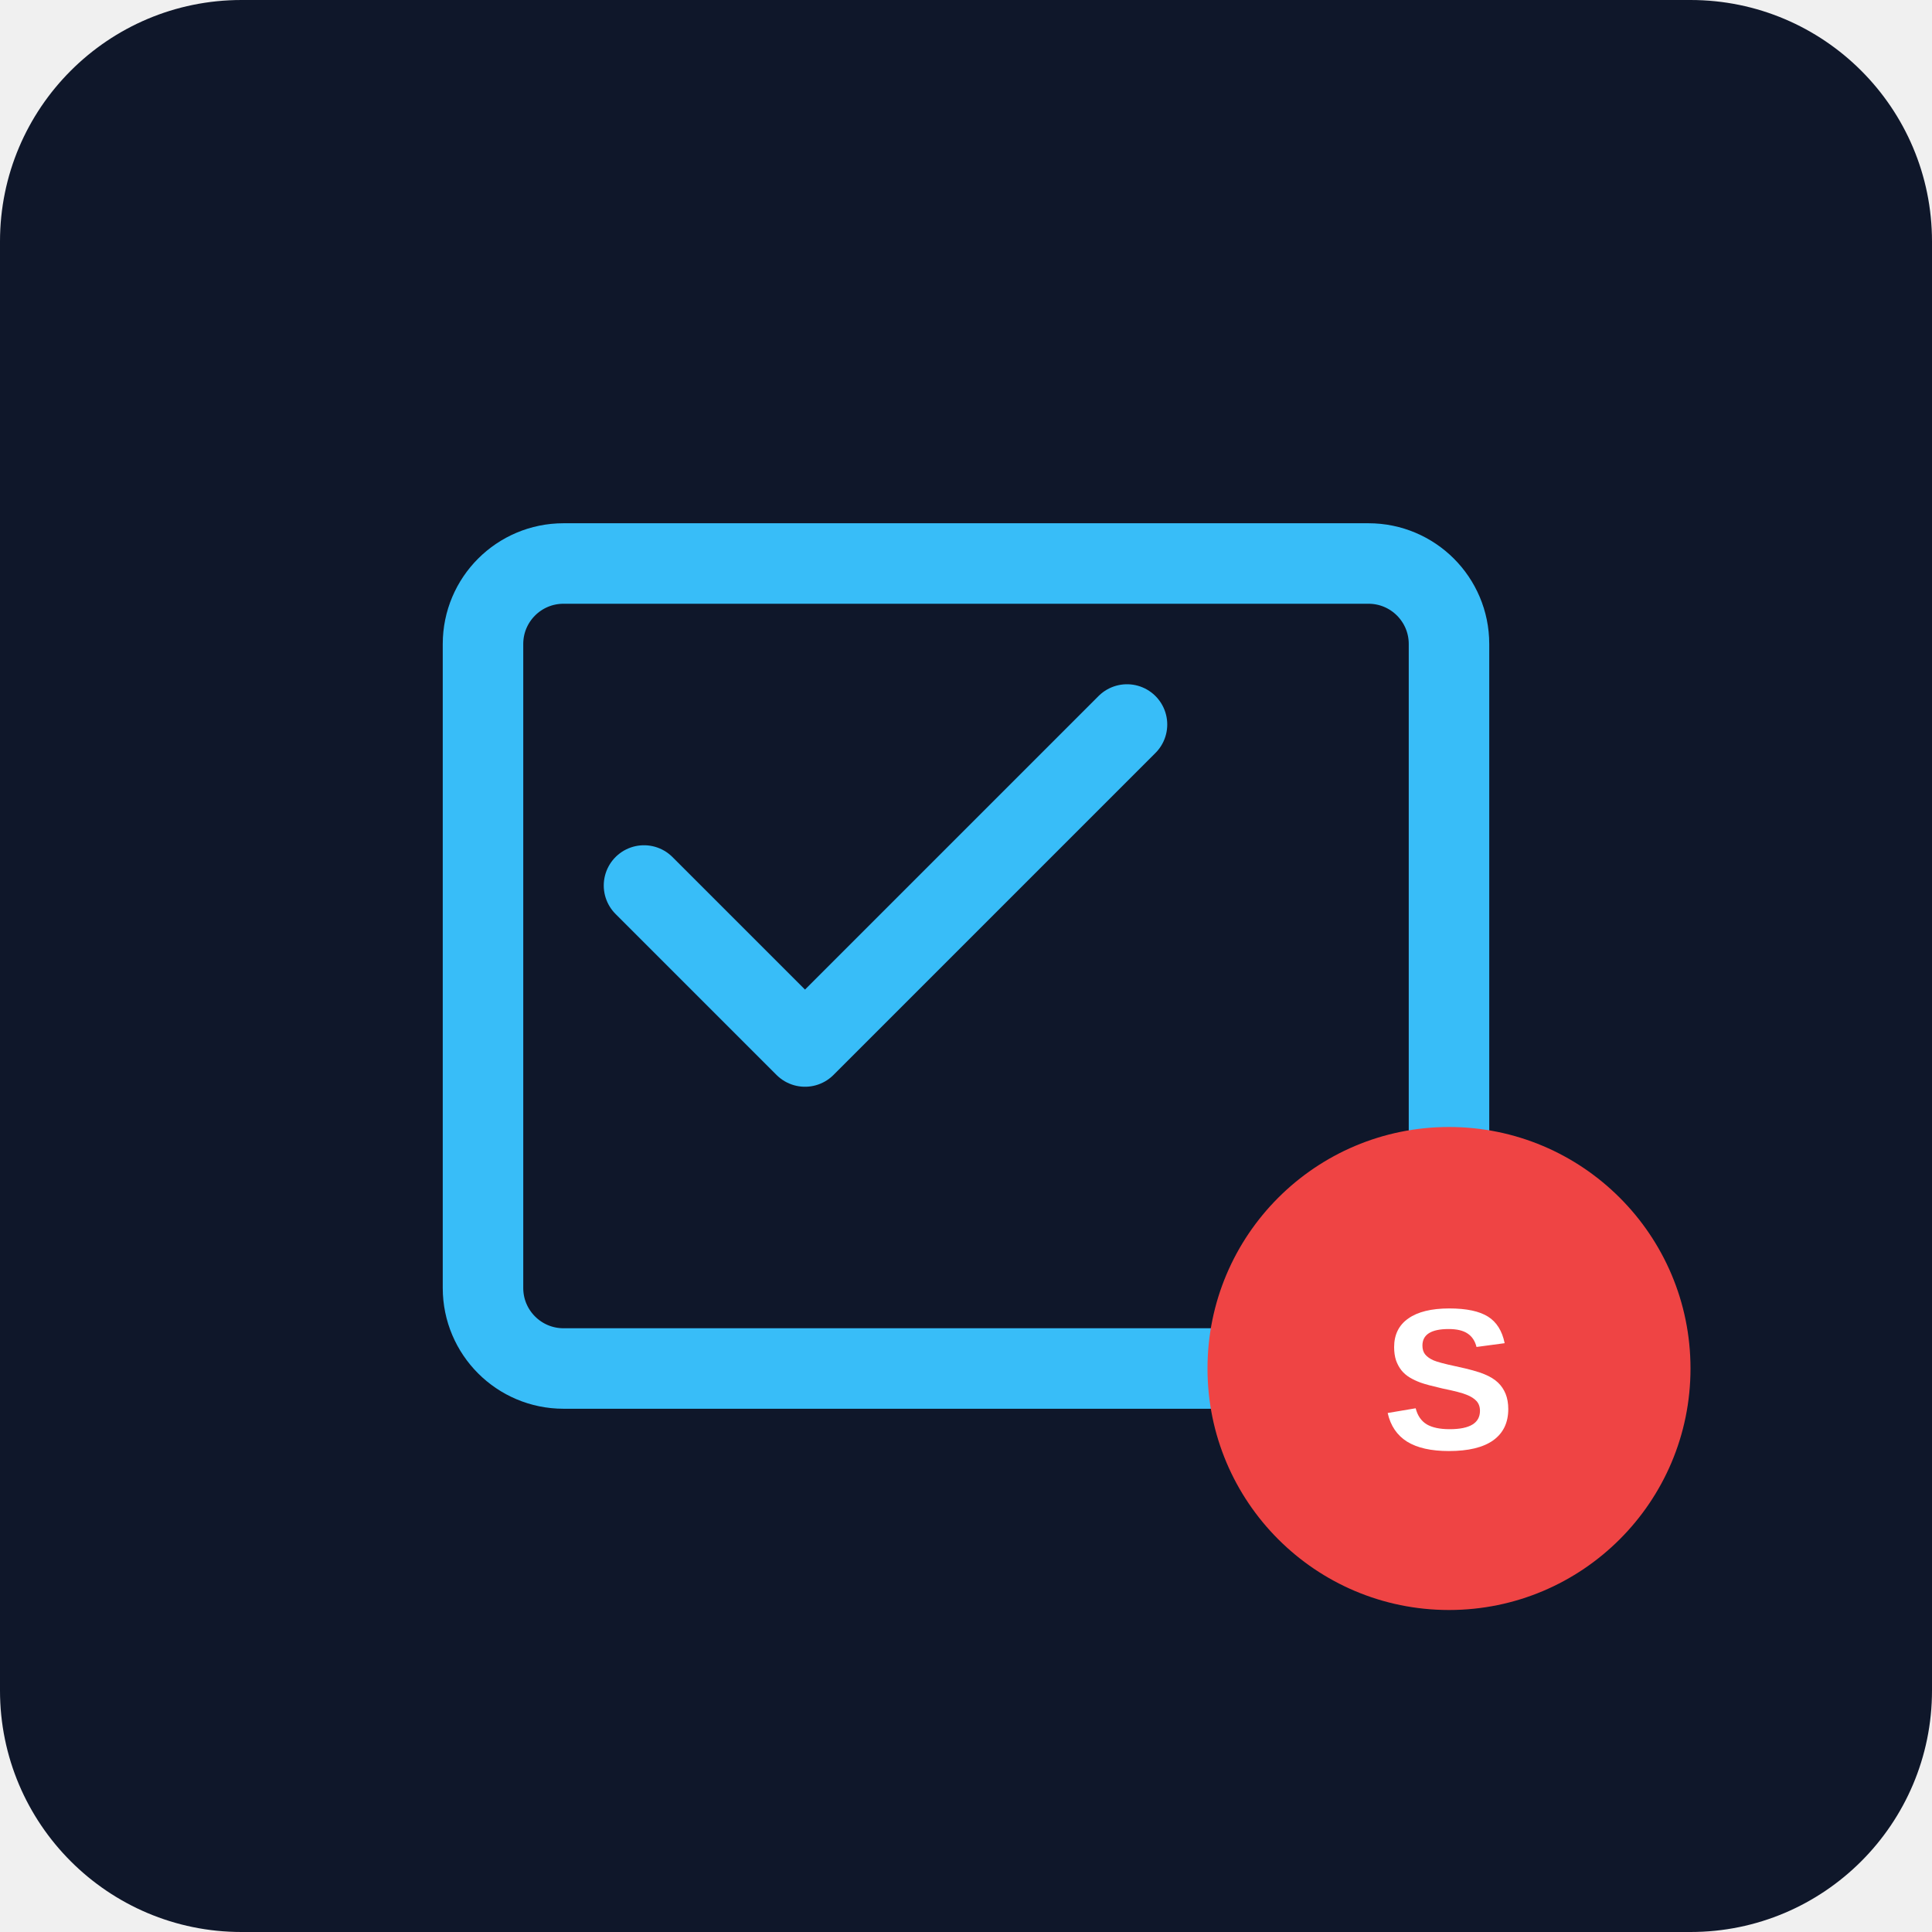
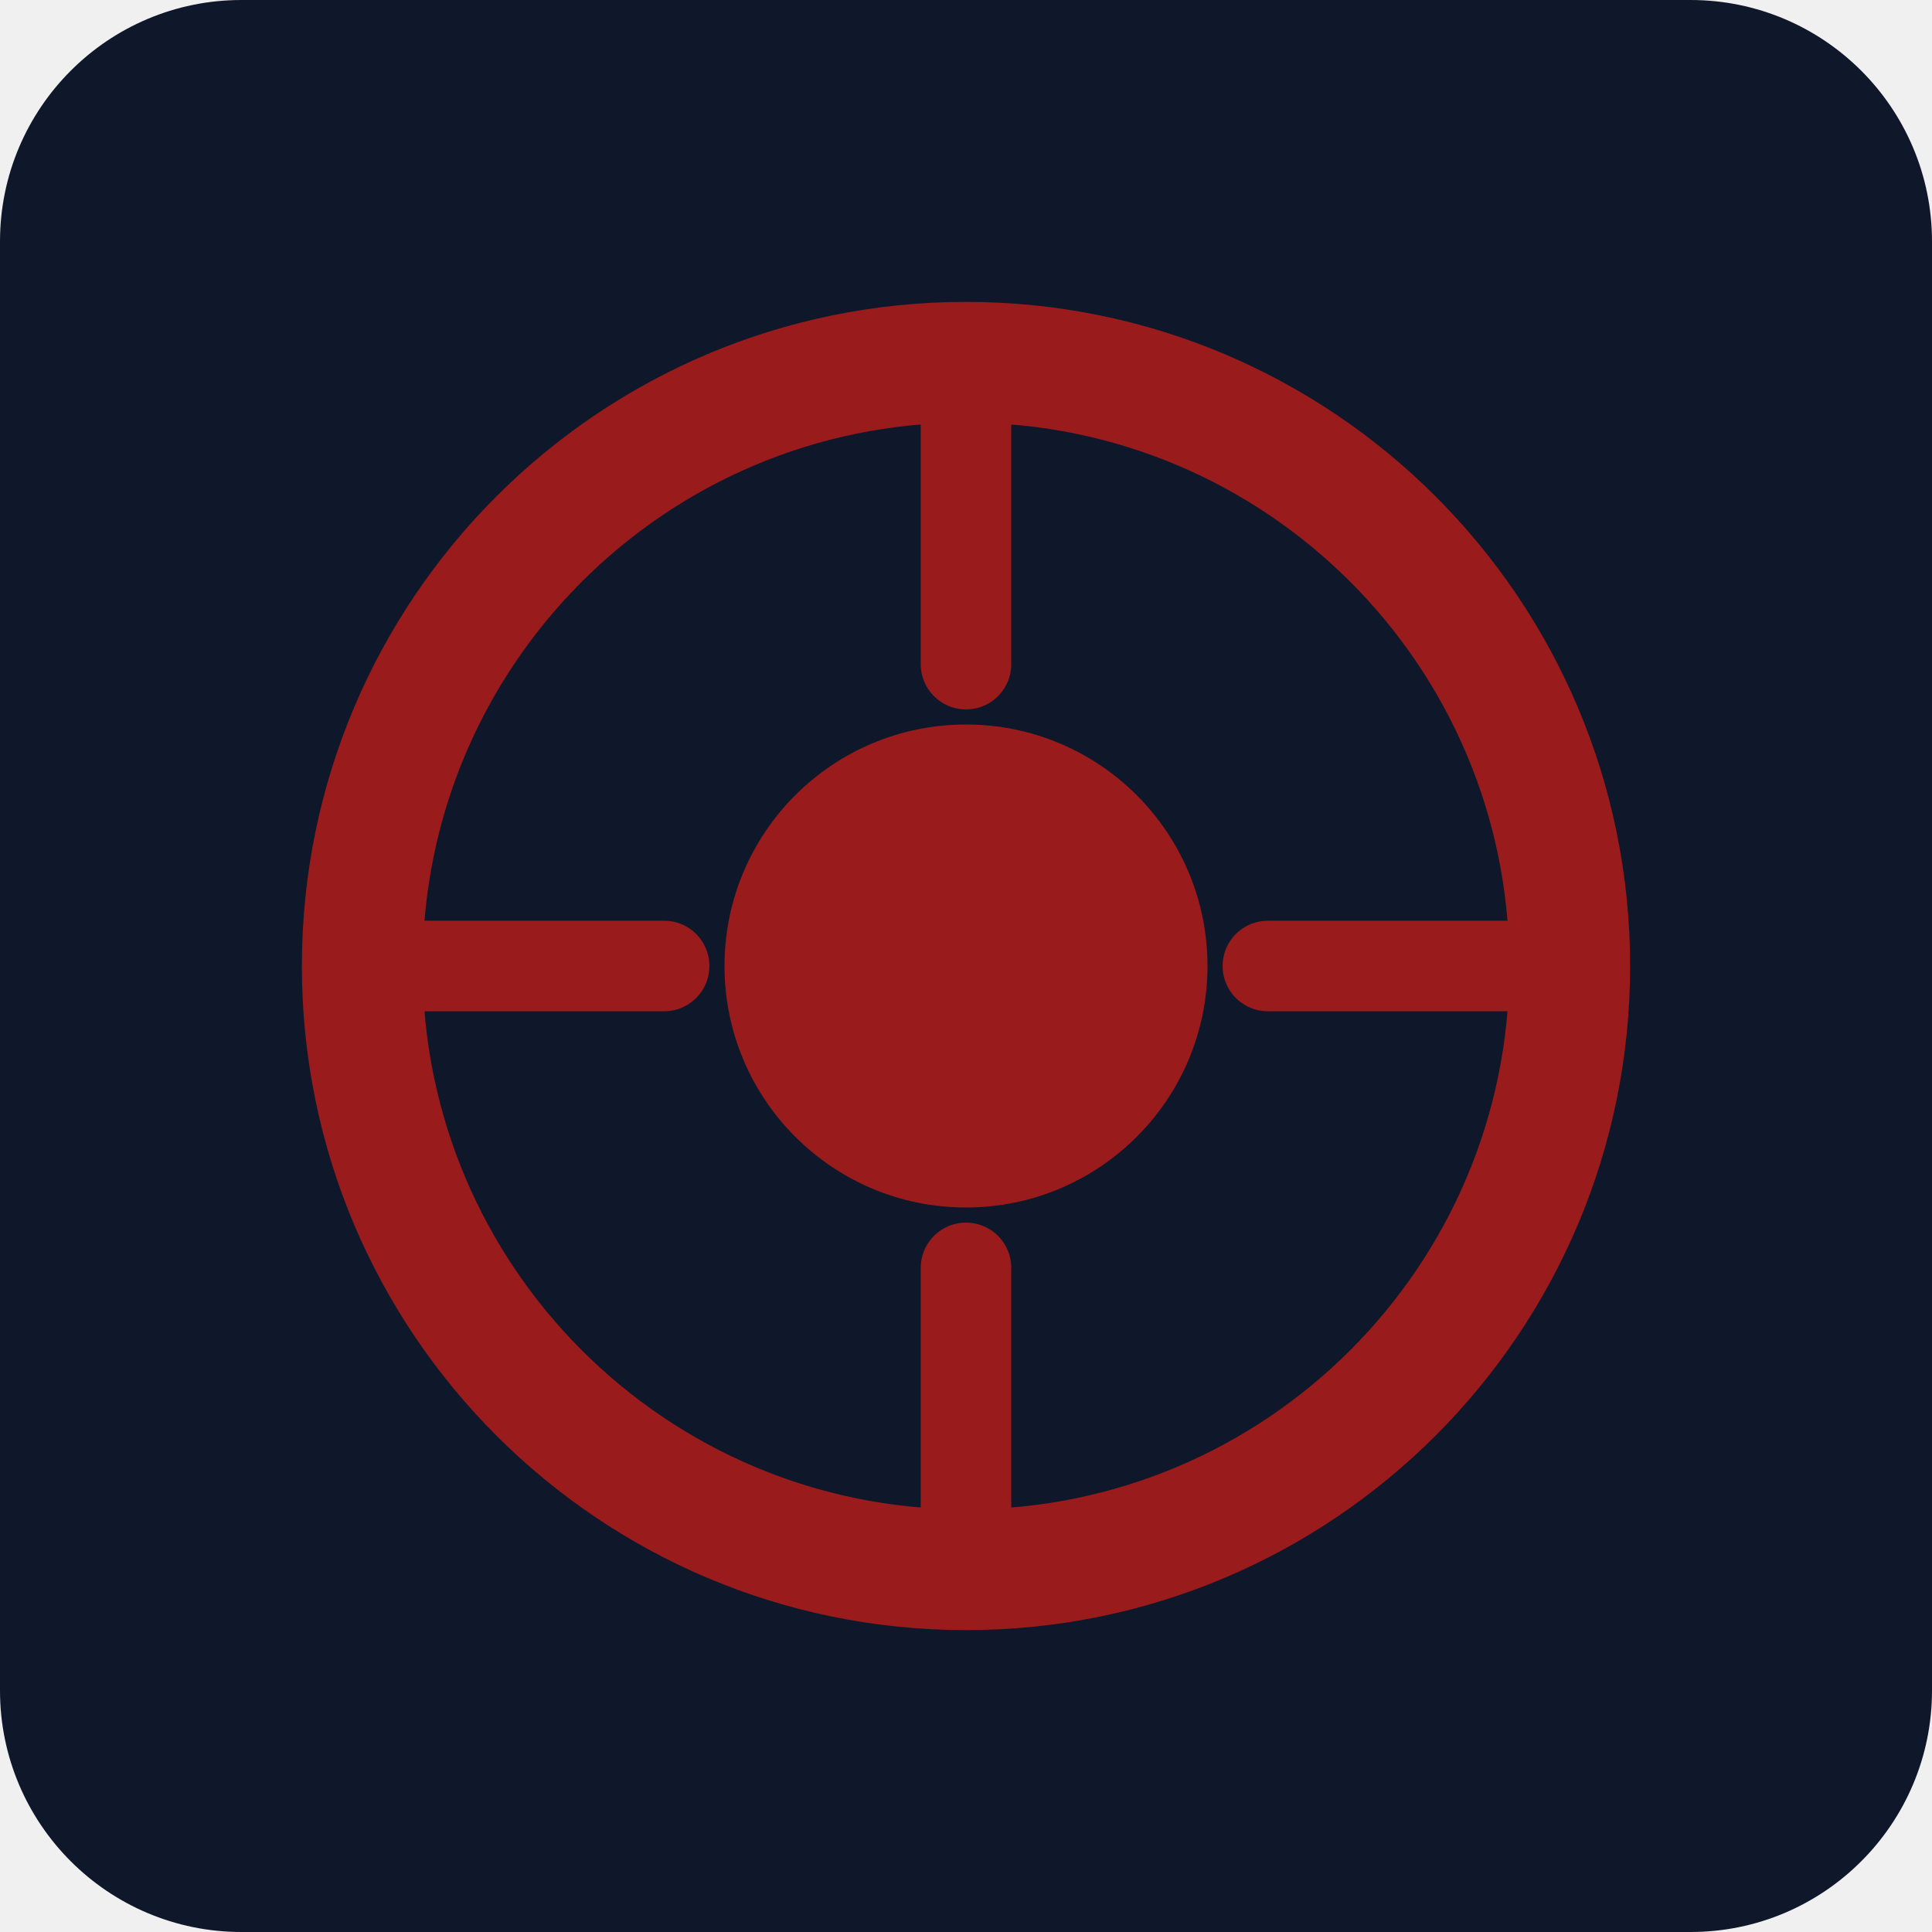
- <svg xmlns="http://www.w3.org/2000/svg" viewBox="0 0 192 192">
-   <rect width="192" height="192" fill="#0f172a" rx="24" />
-   <rect x="48" y="56" width="96" height="80" fill="none" stroke="#38bdf8" stroke-width="8" rx="8" />
-   <path d="M64 88 L80 104 L112 72" fill="none" stroke="#38bdf8" stroke-width="8" stroke-linecap="round" stroke-linejoin="round" />
-   <circle cx="144" cy="136" r="24" fill="#ef4444" />
-   <text x="144" y="144" text-anchor="middle" fill="white" font-size="20" font-weight="bold" font-family="Arial">S</text>
+ <svg xmlns="http://www.w3.org/2000/svg" viewBox="0 0 512 512">
+   <rect width="512" height="512" rx="64" fill="#0f172a" />
+   <circle cx="256" cy="256" r="160" fill="none" stroke="#991b1b" stroke-width="32" />
+   <circle cx="256" cy="256" r="64" fill="#991b1b" />
+   <line x1="256" y1="96" x2="256" y2="176" stroke="#991b1b" stroke-width="24" stroke-linecap="round" />
+   <line x1="256" y1="336" x2="256" y2="416" stroke="#991b1b" stroke-width="24" stroke-linecap="round" />
+   <line x1="96" y1="256" x2="176" y2="256" stroke="#991b1b" stroke-width="24" stroke-linecap="round" />
+   <line x1="336" y1="256" x2="416" y2="256" stroke="#991b1b" stroke-width="24" stroke-linecap="round" />
</svg>
